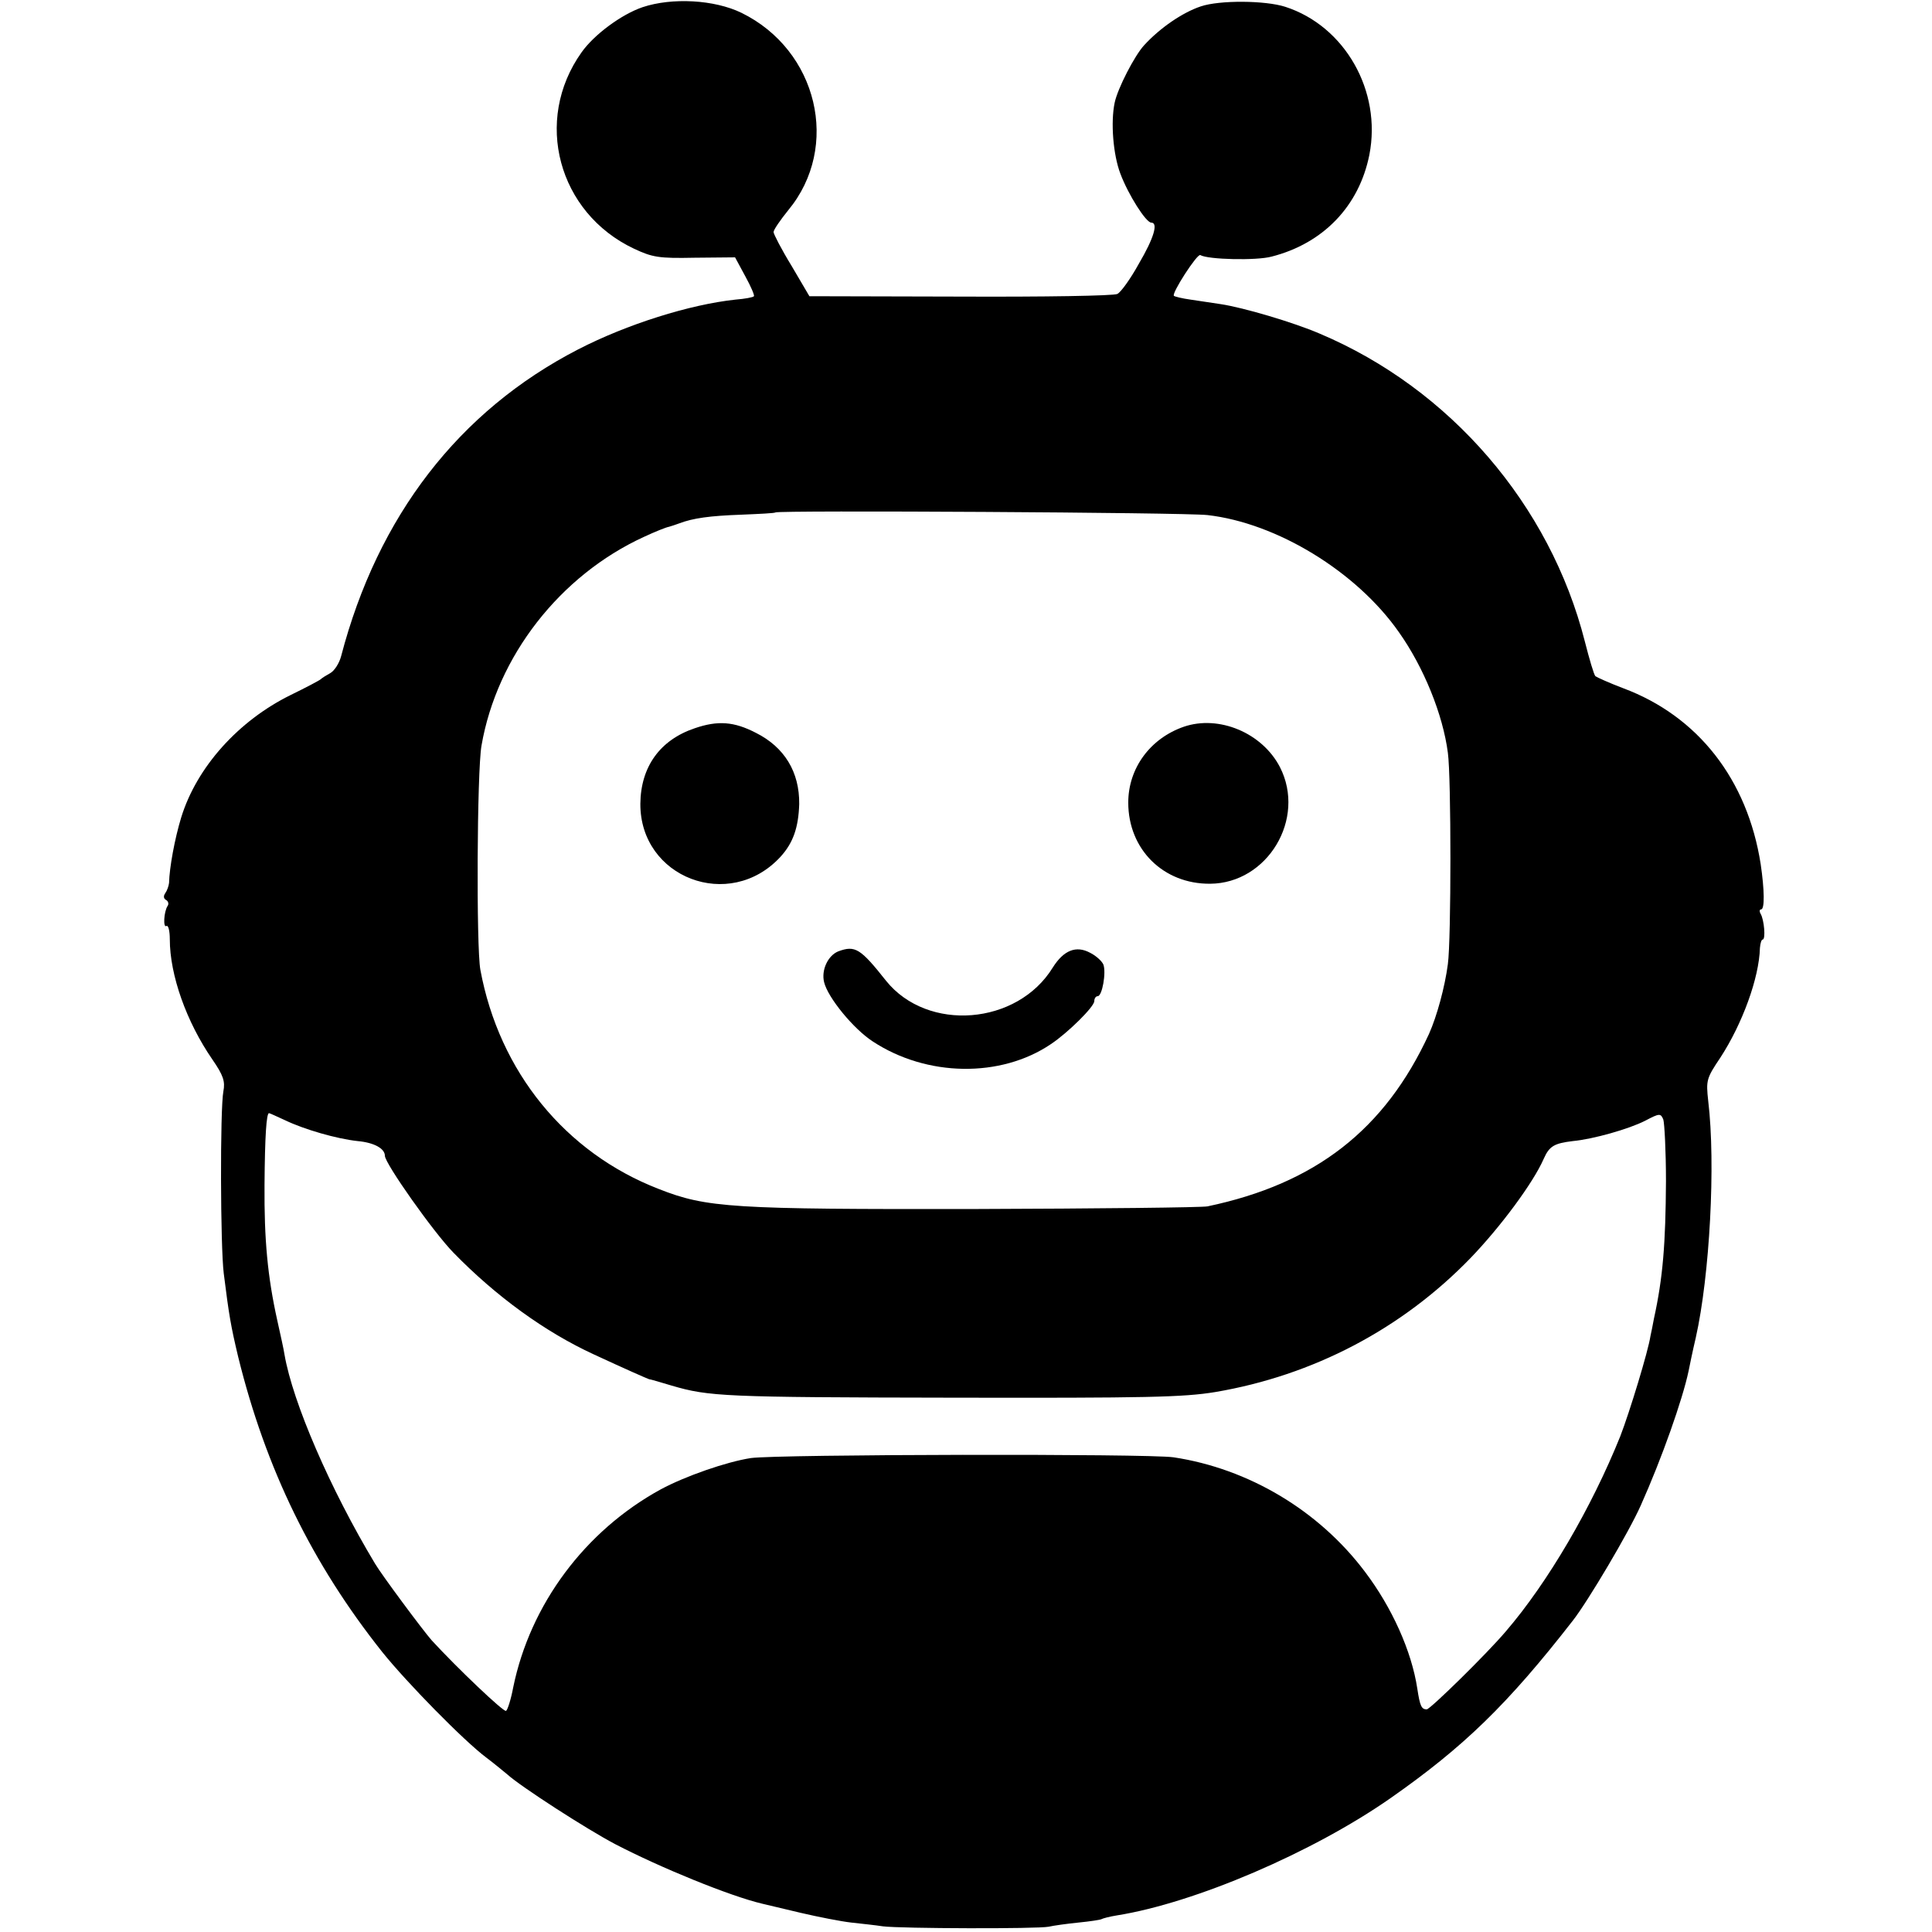
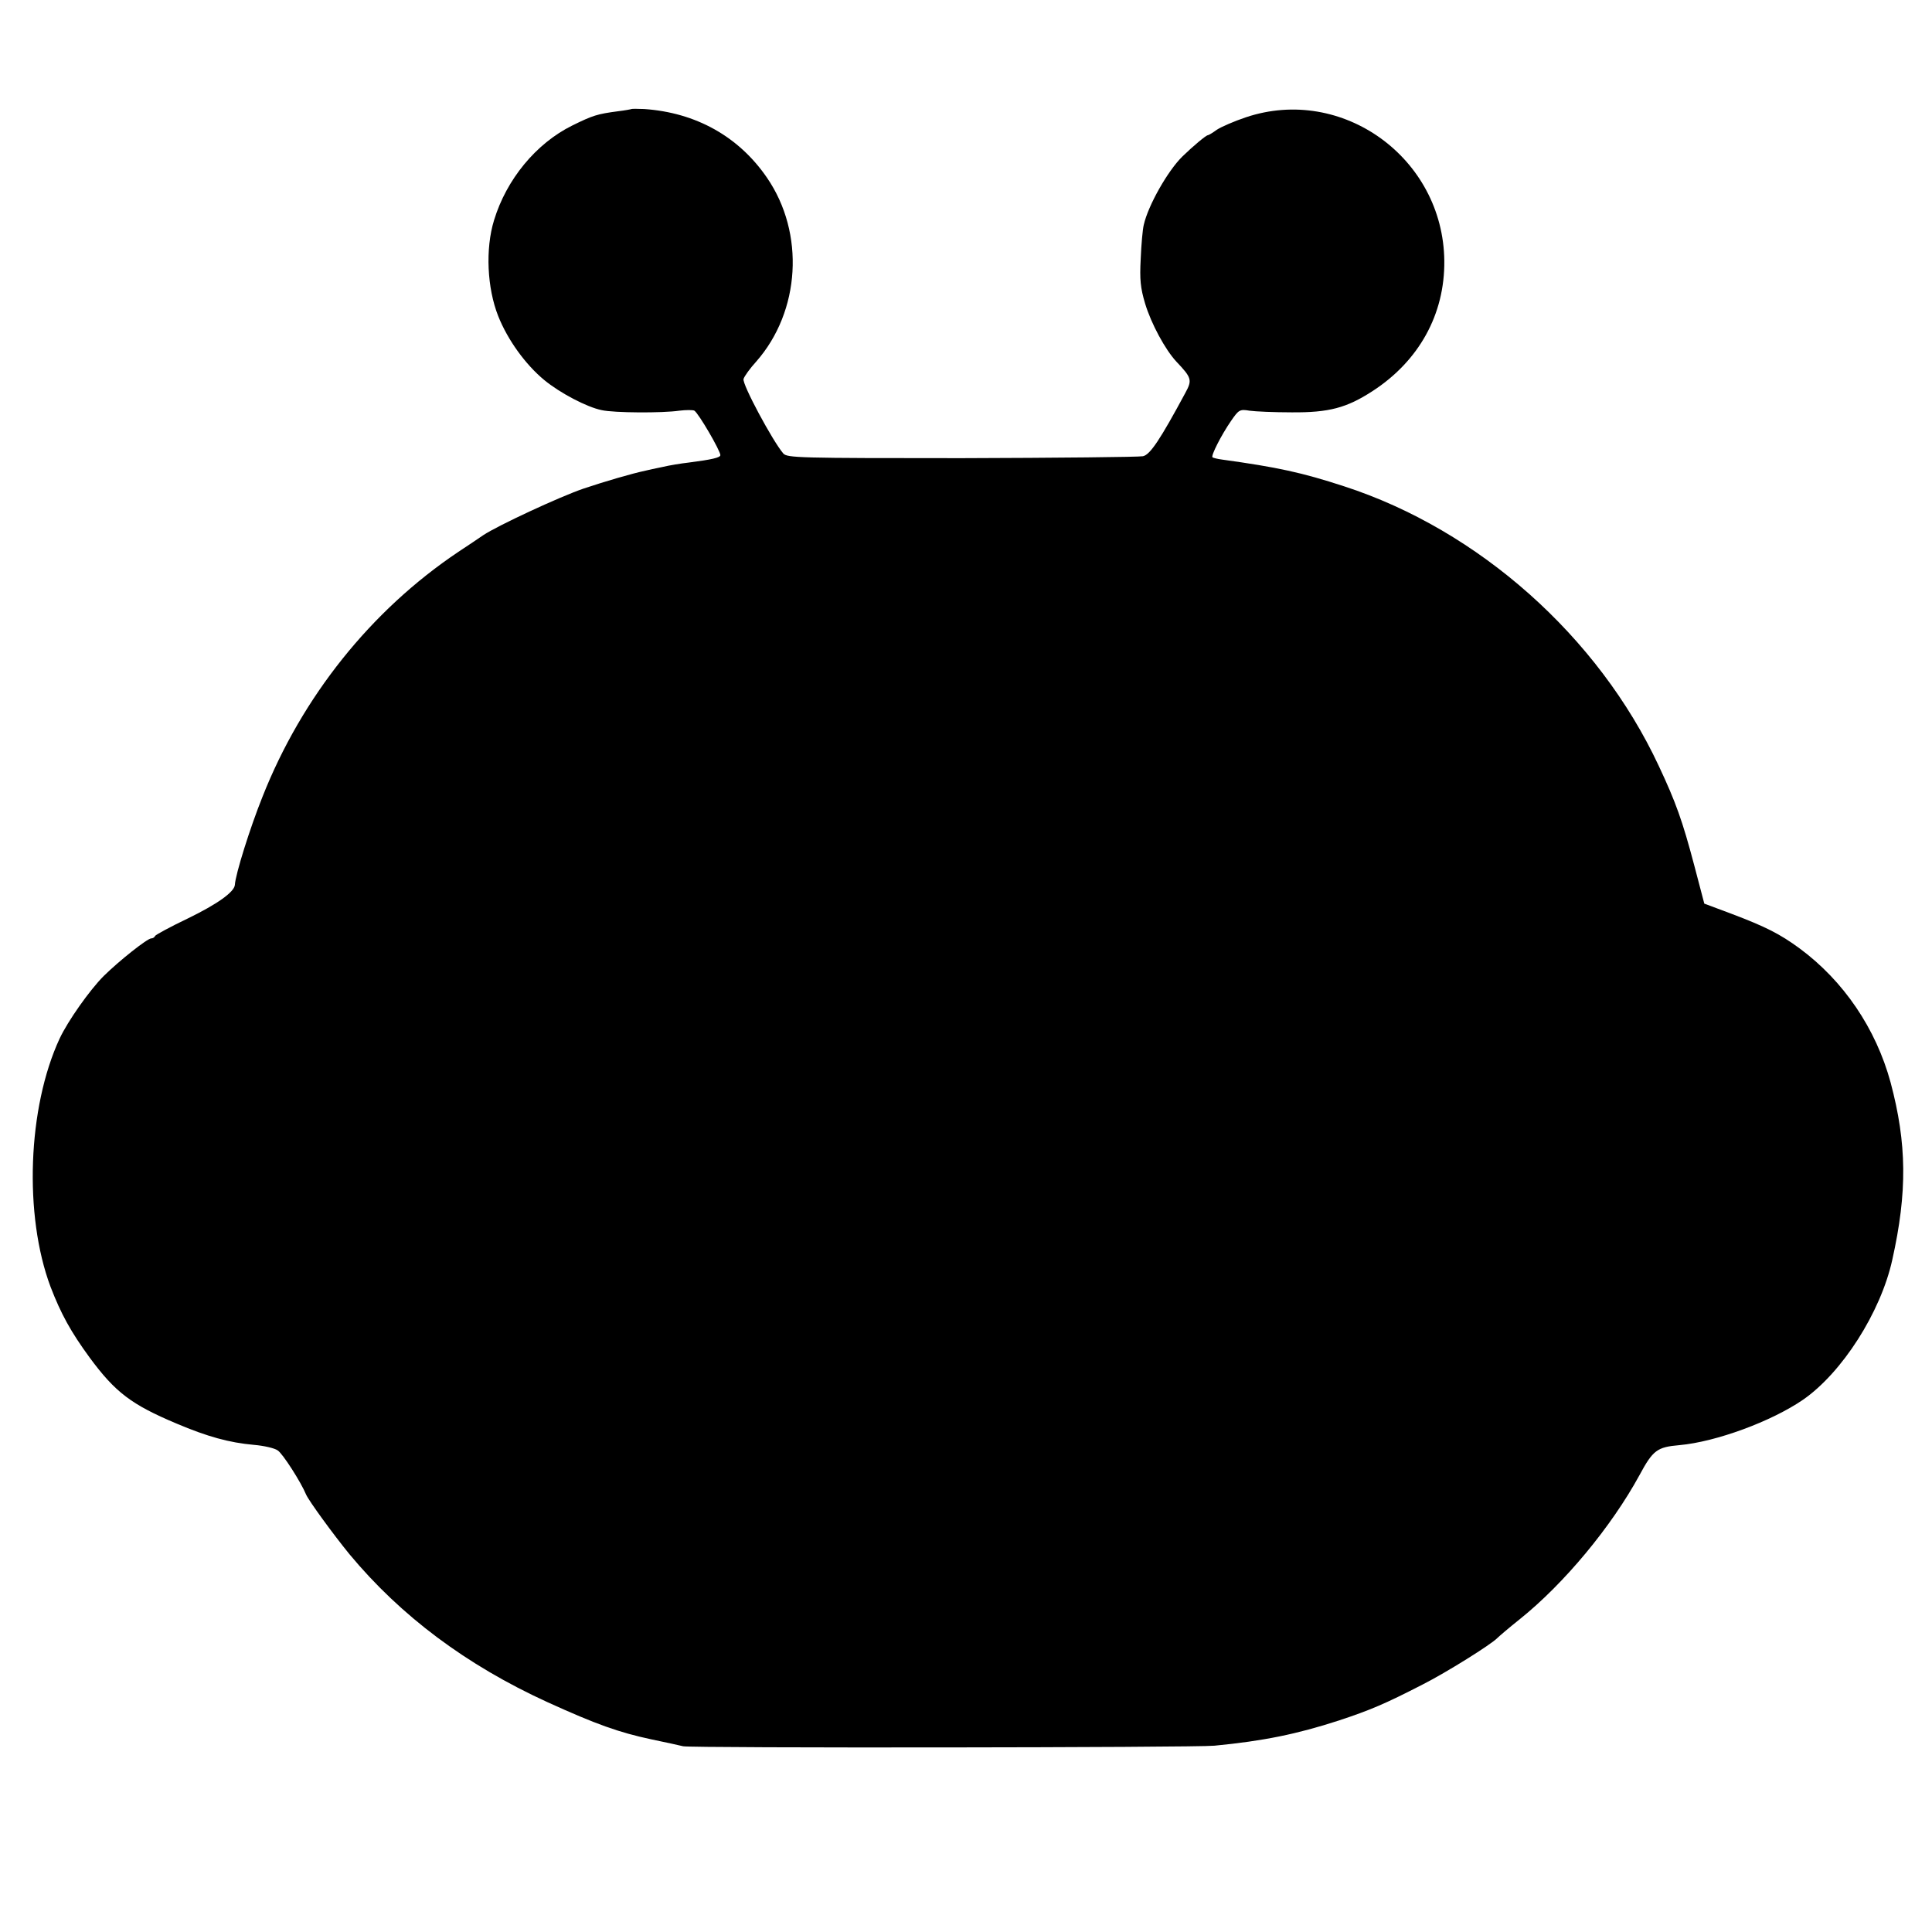
- <svg xmlns="http://www.w3.org/2000/svg" version="1" width="682.667" height="682.667" viewBox="0 0 512 512">
-   <path d="M170.3 1.9c-5.6 1.9-12.9 7.3-16.2 12-12.8 18-6.2 42.5 13.9 52 4.9 2.3 6.6 2.6 16.1 2.4l10.7-.1 2.7 5c1.5 2.7 2.5 5.1 2.3 5.3-.2.3-2.4.7-4.9.9-12.1 1.3-28.7 6.5-41.7 13.2-31.6 16.3-53.1 44.2-62.8 81.3-.5 1.9-1.8 3.9-2.9 4.5-1.1.6-2.2 1.3-2.5 1.6-.3.3-3.9 2.2-8 4.2-13.8 6.8-24.9 19.1-29 32.5-1.7 5.6-3.1 13.2-3.2 17.3-.1.8-.5 2-1 2.7-.5.7-.5 1.4.2 1.8.6.3.8 1.1.4 1.6-1 1.6-1.2 5.9-.3 5.3.5-.3.9 1.3.9 3.5 0 9.5 4.4 21.9 11.3 31.9 2.9 4.2 3.4 5.8 2.9 8.4-.9 4.7-.8 41.2.1 48.3 1.4 11.2 1.9 14 3.8 22 7.3 29.7 19.6 54.9 38.2 78.3 6.5 8.1 21.7 23.6 27.6 28 2 1.5 4.4 3.5 5.5 4.4 3.5 3.2 21 14.5 28.6 18.5 12.1 6.3 30.5 13.8 39 15.8.8.2 5.4 1.3 10.1 2.4 4.7 1.1 10.8 2.3 13.5 2.6 2.7.3 6.5.7 8.4 1 4.8.6 40.9.7 43.9.1 1.3-.3 4.9-.8 7.9-1.1 3-.3 5.7-.7 6.1-.9.3-.2 2.2-.7 4.1-1 20.7-3.3 51.9-16.7 72.4-31 19.6-13.7 31.2-25 48.4-47.1 4-5.1 14.9-23.5 18-30.5 5.6-12.5 11.1-28.1 12.7-35.7.2-1 1-5 1.9-8.8 3.7-16.5 5.3-46.1 3.3-62.7-.6-5.5-.5-6 3.2-11.5 5.8-8.9 10.3-21.1 10.5-29.1.1-1.2.4-2.2.7-2.2.9 0 .4-5.3-.5-6.8-.4-.7-.3-1.2.1-1.2 1 0 .9-5.2-.1-12-3.5-22.4-16.6-39.2-36.4-46.6-3.7-1.4-7-2.9-7.4-3.2-.4-.4-1.6-4.5-2.8-9.2-9.2-36.2-35.7-67-70.3-81.6-7-3-20.2-6.9-26.2-7.8-2.2-.3-5.8-.9-8-1.2-2.2-.3-4.2-.8-4.4-1-.7-.6 6.2-11.3 7-10.8 2 1.2 14.9 1.5 18.9.4 13.7-3.5 23.2-13.4 25.9-27 3.3-16.9-6.5-34.1-22.3-39.2-5.3-1.7-17.4-1.8-22.4-.1-4.8 1.6-10.8 5.7-15 10.3-2.5 2.7-7 11.4-7.8 15.2-1.1 5.2-.4 13.8 1.5 18.8 2.1 5.6 6.8 13 8.2 13 1.9 0 .7 4.1-3.3 10.9-2.2 4-4.8 7.6-5.7 8-.9.5-19.6.8-41.6.7l-40-.1-4.7-8c-2.7-4.4-4.8-8.5-4.8-9 0-.6 1.8-3.2 3.9-5.8 13.9-16.8 7.8-42.4-12.4-52.3-7.2-3.5-18.4-4.1-26.2-1.5zM320 136.5c18.4 2.1 39.5 15 50.7 31 6.6 9.3 11.7 21.9 13 32 .9 6.4.9 49.5 0 56-.8 6.1-2.9 13.8-5 18.5-11.7 25.4-30.1 39.7-58.7 45.7-1.4.3-29 .6-61.5.7-64.5.1-71.2-.3-83.9-5.3-24.8-9.6-42.3-31.1-47.3-58.1-1.1-6-.9-52.6.3-59.4 4.1-23.7 20.8-45.1 43-55.3 3-1.4 6-2.6 6.7-2.7.7-.2 1.9-.6 2.7-.9 3.7-1.4 8.1-2 16.4-2.3 4.8-.2 9-.4 9.1-.6.7-.6 108.4 0 114.5.7zM75.6 296.9c5 2.4 13.6 4.9 19.2 5.5 4.4.4 7.2 2 7.2 3.9 0 2 12.9 20.3 18.2 25.7 11.3 11.6 24.3 21 37.1 26.9 8.4 3.9 14.1 6.4 14.7 6.6.3 0 3 .8 6 1.7 9.9 2.9 13.8 3.1 74.3 3.2 51.5.1 61.3-.1 69.8-1.5 25.9-4.4 49.4-16.7 67.6-35.5 7.9-8.2 16.6-19.9 19.4-26.3 1.5-3.4 2.8-4.1 7.7-4.7 5.4-.5 14.9-3.2 19.2-5.4 3.8-2 4.1-2 4.8-.3.3 1 .7 8.3.7 16.3-.1 16.6-.8 25.6-3.2 36.5-.3 1.6-.7 3.7-.9 4.5-.6 4.1-5.6 20.4-8 26.6-7.6 18.9-19.2 38.8-30.4 51.8-5 5.9-20 20.6-20.9 20.6-1.4 0-1.8-.9-2.5-5.5-1.5-9.9-6.7-21.5-13.9-31-12.2-16.2-30.8-27.3-50.7-30.3-7-1-104.7-.8-112 .2-6.5 1-17.4 4.8-23.9 8.3-20.1 11-34.6 30.5-39.1 52.5-.6 3.2-1.5 6-1.9 6.2-.6.4-13-11.4-19.7-18.7-2.3-2.6-13.3-17.4-15-20.3-11.9-19.8-21.8-42.7-24-55.4-.2-1.4-1.1-5.4-1.9-9-2.6-11.7-3.5-21.5-3.4-36 .1-13 .5-19 1.2-19 .2 0 2.1.9 4.3 1.9z" />
-   <path d="M184.1 193c-9.2 3.1-14.3 10.2-14.4 20-.1 19.6 23.6 28.7 37.1 14.1 3.4-3.7 4.8-7.8 5-14 .1-8.5-3.9-15.1-11.5-18.9-5.8-3-10.1-3.3-16.2-1.2zM313.7 192.6c-8.9 3.1-14.7 11-14.7 20.1 0 12.4 9.3 21.6 21.7 21.5 15.2-.1 25.5-17.2 18.5-30.9-4.7-9.1-16.2-13.9-25.5-10.7zM222.2 252.1c-2.8 1.1-4.6 5-3.8 8.2 1 4.1 7.8 12.4 12.9 15.7 14.3 9.4 33.9 9.7 47.2.7 4.5-3 11.5-9.9 11.5-11.4 0-.7.4-1.3.9-1.3 1.2 0 2.3-6.3 1.5-8.4-.4-.9-1.9-2.3-3.5-3.1-3.7-2-7-.7-9.9 3.9-9.4 15.3-33.2 17.2-44.2 3.5-6.8-8.6-8.2-9.4-12.6-7.8z" />
+ <svg xmlns="http://www.w3.org/2000/svg" version="1" width="933.333" height="933.333" viewBox="0 0 700 700">
+   <path d="M228.8 39.5c-.2.1-2.3.5-4.8.8-7.6 1-9.2 1.5-16.7 5.2C194.2 52 183.5 65 179 79.8c-3.2 10.4-2.5 24.6 1.5 34.7 3.4 8.6 9.9 17.6 16.7 23.2 5.7 4.7 15.4 9.8 20.8 10.9 4.4 1 22 1.1 28.1.2 2.5-.3 5-.3 5.5 0 1.6 1.1 9.4 14.5 9.4 16.1 0 .9-3 1.6-11.5 2.7-2.7.3-7 1-9.5 1.6-2.5.5-5.2 1.1-6 1.3-5.2 1.1-14.7 3.9-22.5 6.5-8.8 3-31.3 13.5-36.4 16.9-1.4 1-5.5 3.7-9.1 6.1-31.6 21.2-56.6 52.5-70.9 88.7-4.5 11.2-9.8 28.1-10 31.9-.2 2.6-6.4 7-17.1 12.2-6.3 3-11.6 5.9-11.8 6.3-.2.5-.8.9-1.4.9-1.4 0-11.5 8-17.2 13.6-5.1 5.1-13 16.3-16 22.7-11.6 25-13 64-3.3 89.9 3.8 9.9 7.4 16.4 14.2 25.7 9.3 12.6 15.1 17 31.5 23.9 11.1 4.7 19 6.9 28 7.7 3.6.3 7.5 1.2 8.6 2 1.8 1.1 8.5 11.6 10.3 16 1 2.3 9.9 14.5 15.7 21.6 18.6 22.4 42.4 40.2 71.7 53.6 17.8 8.1 26 11 37.7 13.5 5.2 1.1 10.4 2.2 11.5 2.5 2.7.7 185.4.5 192.5-.2 17.7-1.7 29.9-4.2 45-9.1 11.5-3.8 16.9-6.1 30.5-13.1 8.5-4.3 24.8-14.5 27-16.8.6-.6 4.2-3.7 8.1-6.8 16.1-12.9 33.2-33.5 43.4-52.2 4.9-9.1 6.4-10.2 14.5-10.9 13.3-1.2 33.3-8.6 44.7-16.4 14.2-9.8 28.2-31.7 32.4-50.7 5.5-24.6 5.3-42.2-.6-64.3-5.3-19.5-17-36.8-33-48.6-7.1-5.2-12.2-7.8-24.6-12.5l-9.9-3.7-3.6-13.7c-4.3-16.3-6.7-23-12.9-36.2-21.9-46.9-65.3-85.5-114-101.3-15.3-5-24.1-6.9-44.3-9.7-1.6-.2-3.1-.6-3.4-.8-.6-.6 3.2-8.1 6.8-13.3 2.7-3.9 3.1-4.2 6.6-3.6 2.1.3 9 .6 15.3.6 13.5.1 19.9-1.6 29.3-7.7 16.8-10.9 26.2-27.8 26-47.2-.4-37.3-37-63.7-71.9-52-4.2 1.4-9 3.5-10.5 4.5-1.5 1.1-3 2-3.3 2-.6 0-5.3 3.9-9.2 7.7-5.3 5.2-12.4 17.7-14 24.8-.4 1.6-.9 7.2-1.1 12.3-.4 7.5-.1 10.5 1.6 16.2 2.2 7.3 7.3 16.7 11.3 21 5.6 5.9 5.8 6.7 3.3 11.3-9.1 16.9-12.8 22.5-15.4 23-1.4.3-31 .6-65.7.7-59 0-63.2-.1-64.6-1.7-3.8-4.4-15-25.2-14.4-27 .3-1 2.4-3.9 4.6-6.3 16-18.2 17.7-46.5 3.9-66.6-10.2-14.9-25.7-23.6-44.5-24.9-2.4-.1-4.4-.1-4.6 0z" />
</svg>
